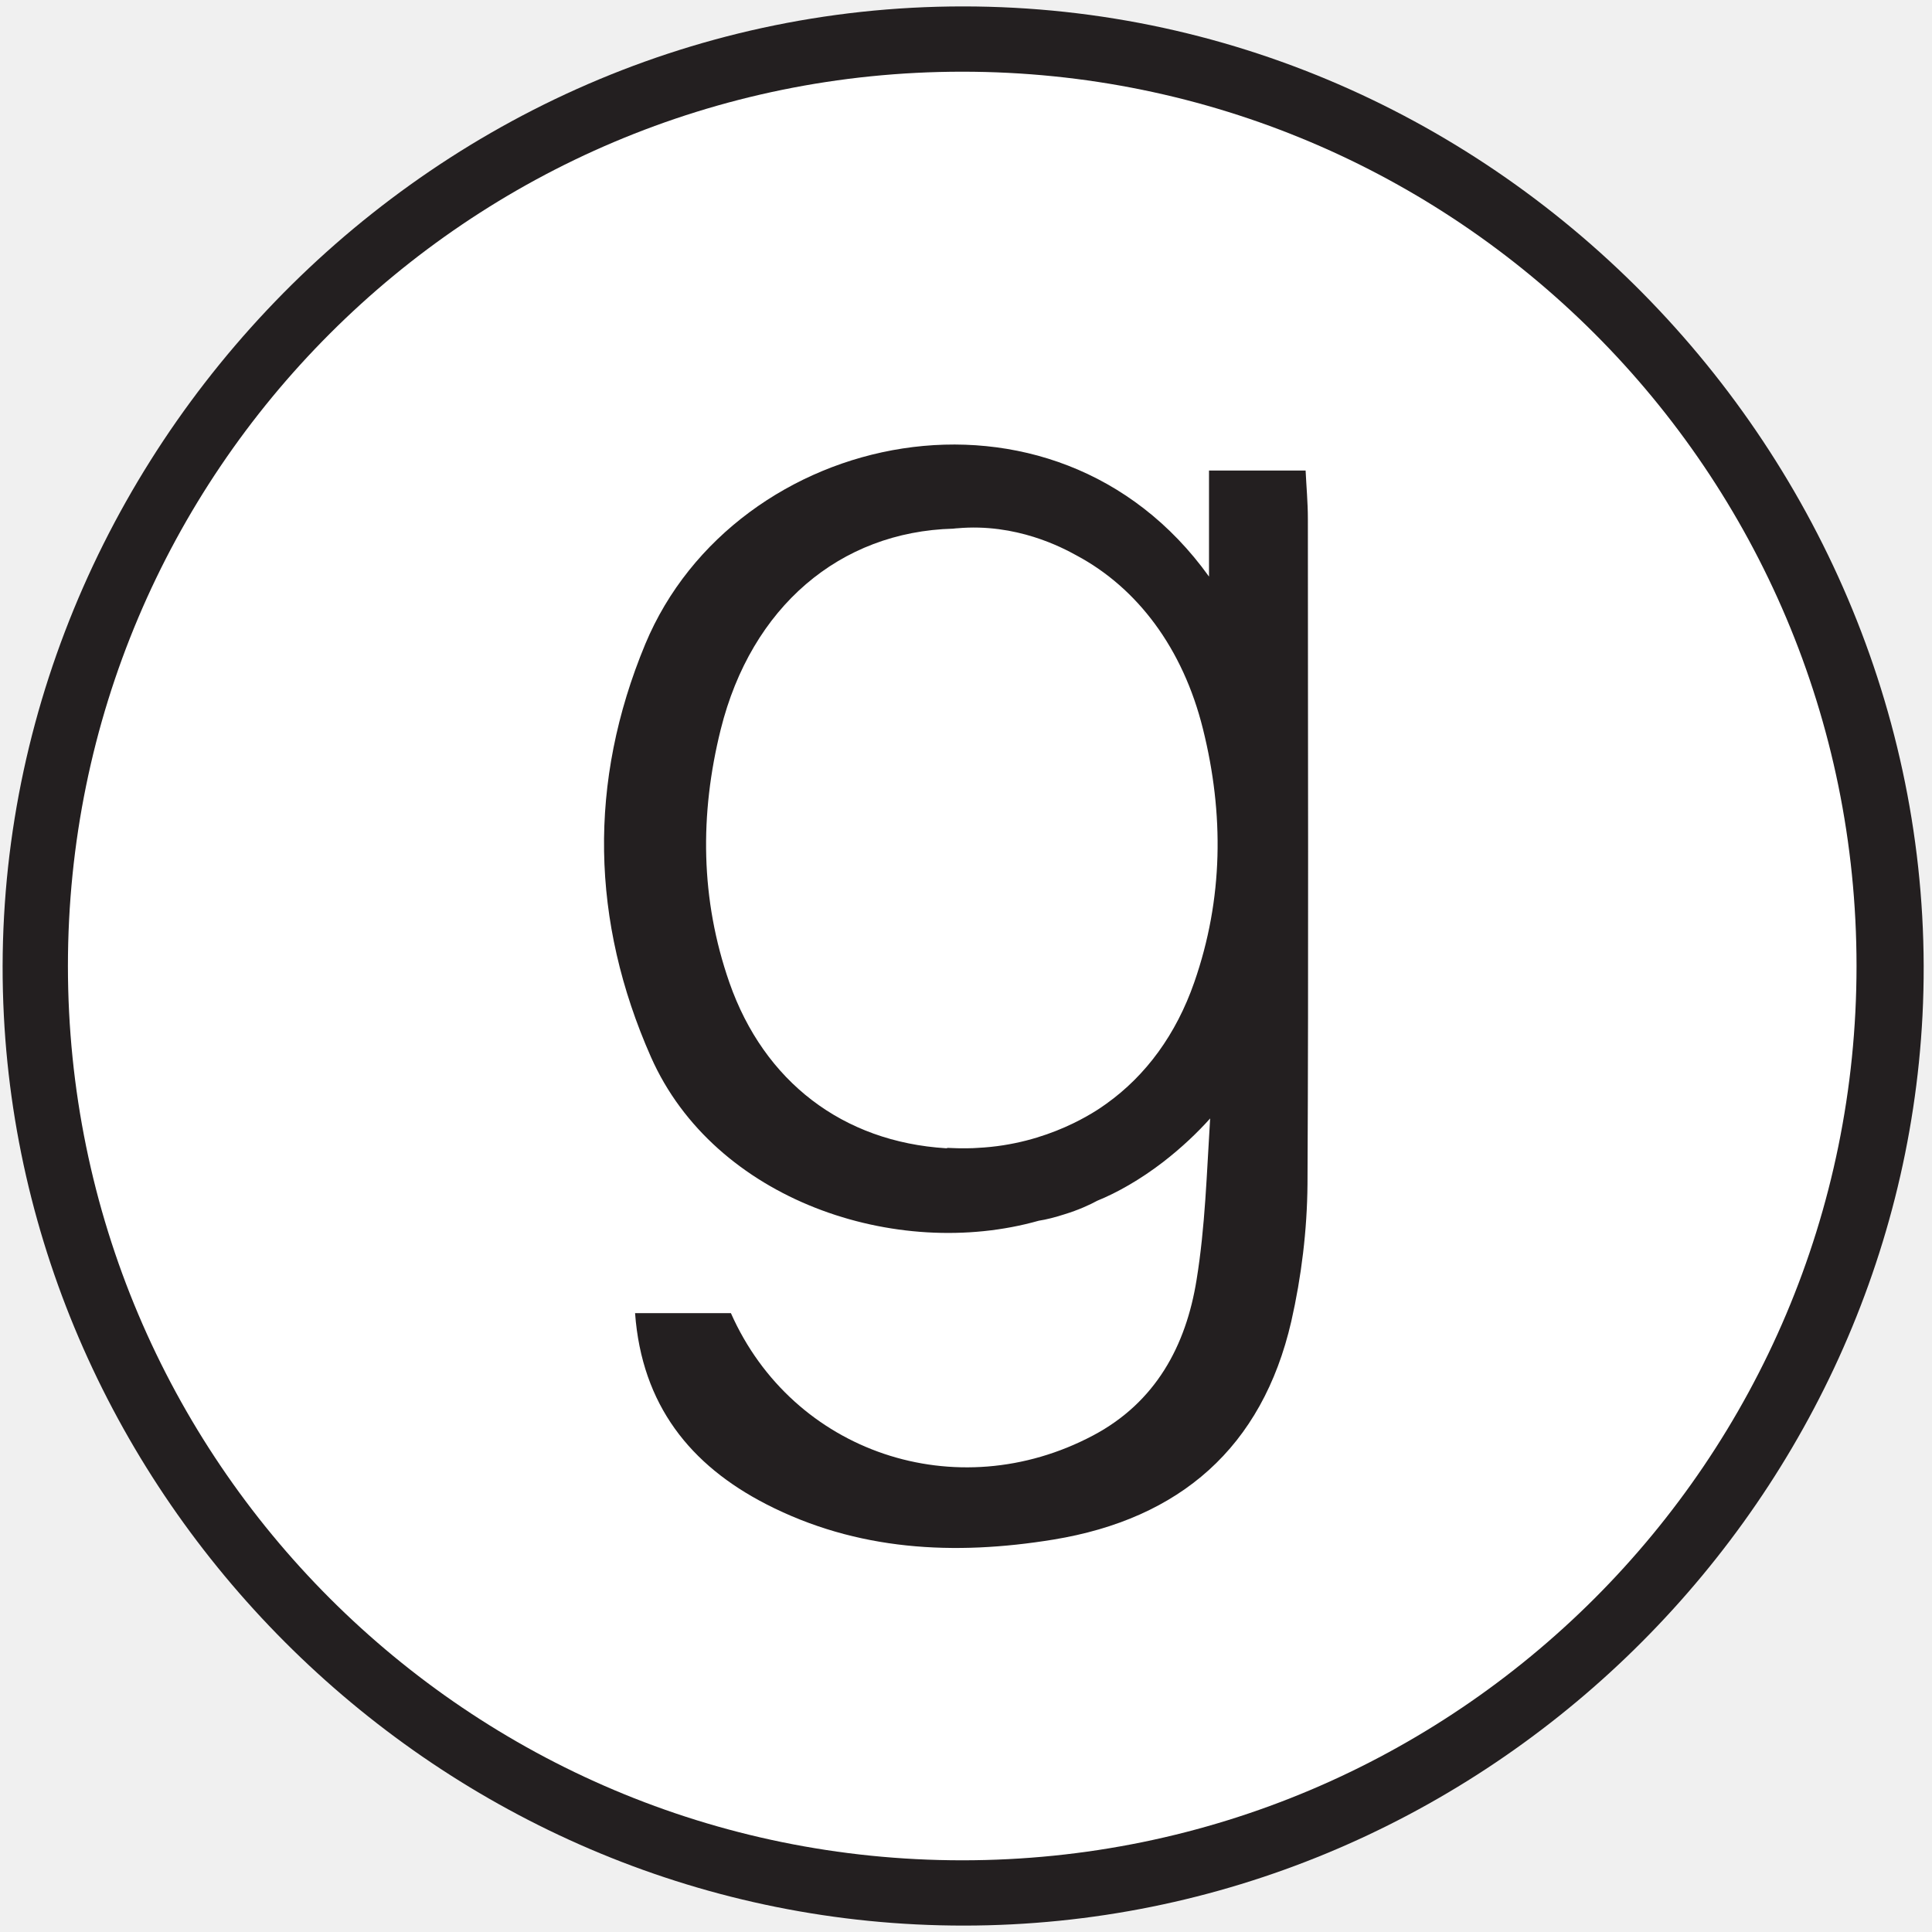
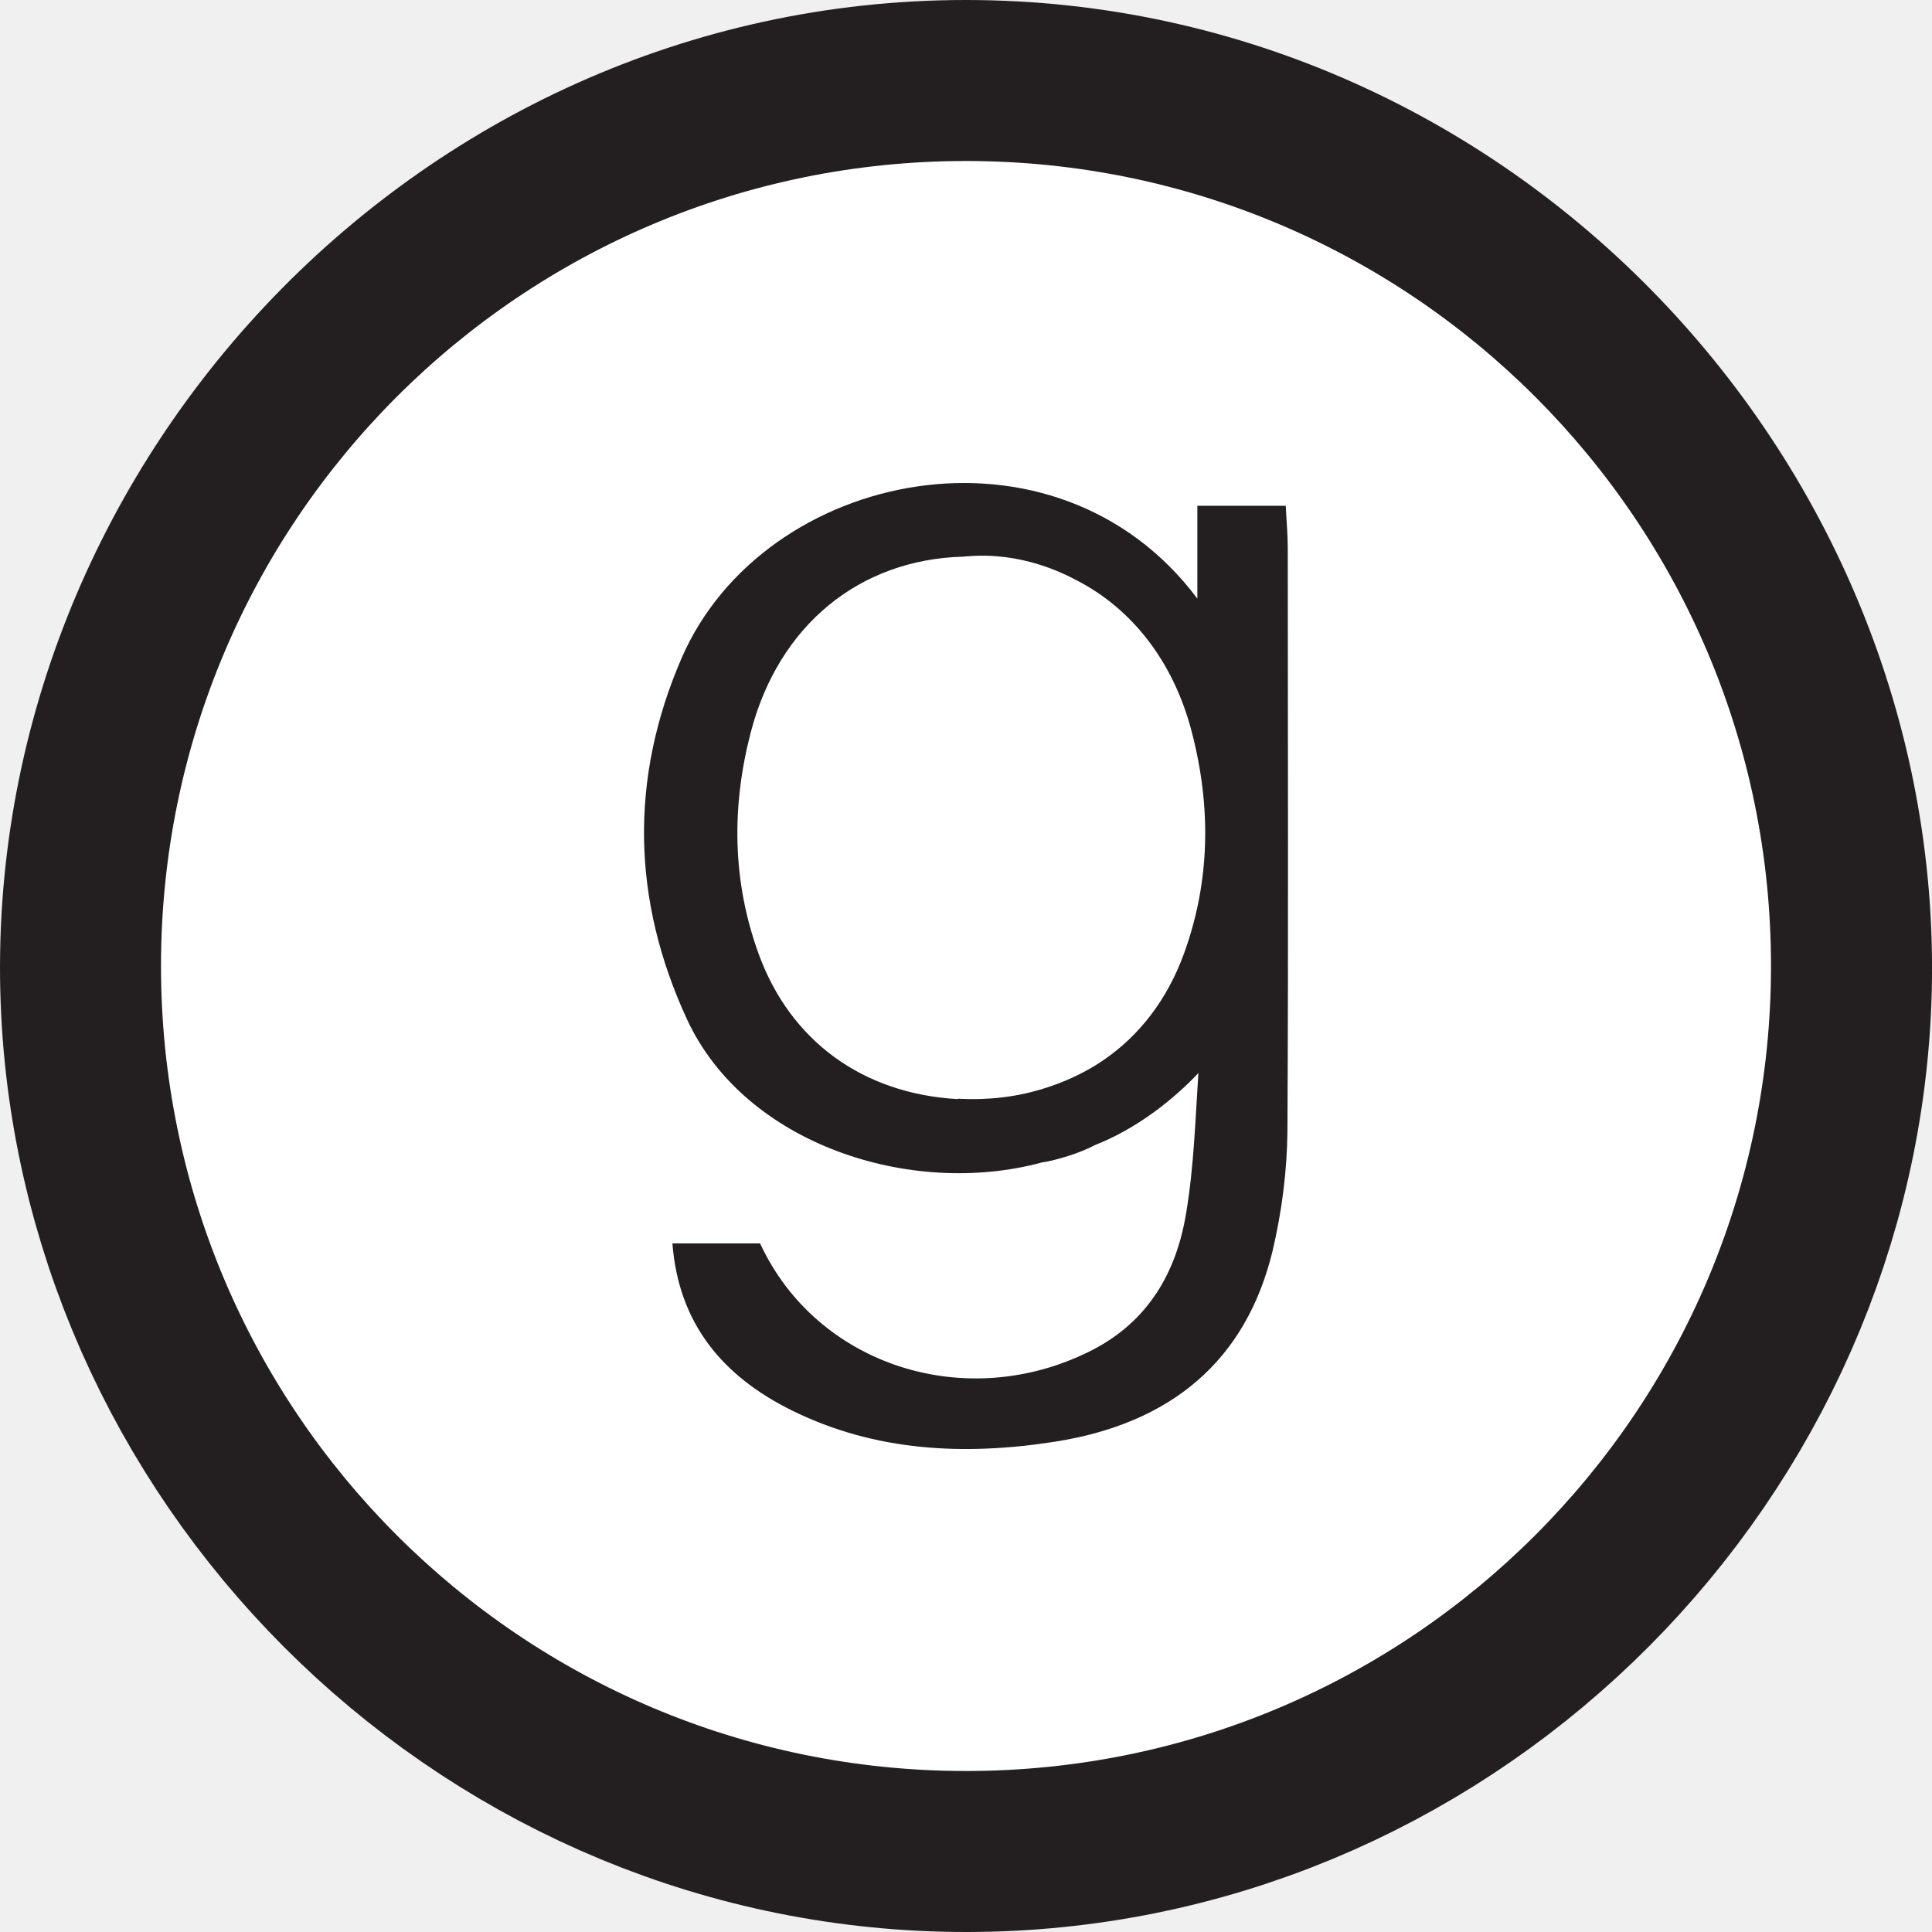
- <svg xmlns="http://www.w3.org/2000/svg" width="512" height="512" viewBox="0 0 512 512" fill="none">
-   <path d="M492 268.3C485.7 391.1 382.1 492.7 255.5 492.8C128.8 492.9 24.8 391.2 18.5 268.3C11.7 136.2 119.6 19.2 255.2 19.2C390.9 19.2 498.7 136.3 492 268.3Z" stroke="#231F20" stroke-width="35" stroke-miterlimit="10" />
-   <circle cx="255" cy="256" r="237" fill="white" />
-   <path d="M346.6 137.5C346.6 133.2 346.2 128.9 346 124.7C336.8 124.7 329.1 124.7 320.4 124.7C320.4 134.5 320.4 143.6 320.4 152.8C279.3 95.5 194.8 113.6 171 170.7C155.8 207.3 156.6 244.1 172.5 280.1C189.3 318.1 237.5 334.2 275.3 323.5C277.3 323.2 279.6 322.6 282.1 321.8C285.7 320.7 288.8 319.3 290.8 318.2C296 316.1 302.2 312.6 308.3 307.9C313.2 304.1 317.4 300.1 320.7 296.4C319.8 310.7 319.4 325.1 317.1 339.2C314.3 356.6 306.3 371.6 289.7 380.4C253.5 399.6 210.1 385 193.7 348C185.5 348 177.1 348 168.3 348C170.1 372.4 183 388.3 203 398.6C227.1 411 252.9 412.3 279.2 408C312.7 402.5 334.5 383.6 342.2 350.2C344.9 338.3 346.4 326 346.5 313.8C346.8 255 346.6 196.2 346.6 137.5ZM316.5 260.3C311.7 274.1 303.7 285 293.2 292.5C290.6 294.4 277.8 303.3 259.1 304.2C258 304.3 254.9 304.4 251.1 304.2C251 304.3 250.8 304.3 250.7 304.3C223.4 302.6 202.5 286.7 193.3 260.4C185.6 238.3 185.4 215.8 191 193.3C199.1 160.8 222.6 140.9 252.6 140.1C253.3 140 253.7 140 253.7 140C269.3 138.6 281.5 145.1 285.3 147.2C301.4 155.8 313.5 171.8 318.8 193.2C324.4 215.7 324.2 238.2 316.5 260.3Z" fill="#231F20" />
+ <svg xmlns="http://www.w3.org/2000/svg" width="24" height="24" viewBox="0 0 24 24" fill="none">
+   <path d="M21.988 12.519C21.722 17.705 17.351 21.996 12.011 22C6.666 22.004 2.279 17.709 2.013 12.519C1.726 6.941 6.278 2 11.998 2C17.723 2 22.27 6.945 21.988 12.519Z" stroke="#231F20" stroke-width="4" stroke-miterlimit="10" />
+   <circle cx="12" cy="12" r="10" fill="white" />
+   <path d="M15.997 6.808C15.997 6.632 15.98 6.455 15.972 6.283C15.577 6.283 15.247 6.283 14.874 6.283C14.874 6.685 14.874 7.059 14.874 7.436C13.112 5.085 9.489 5.827 8.469 8.171C7.817 9.673 7.851 11.183 8.533 12.66C9.253 14.219 11.32 14.88 12.94 14.441C13.026 14.429 13.125 14.404 13.232 14.371C13.386 14.326 13.519 14.269 13.605 14.223C13.828 14.137 14.094 13.994 14.355 13.801C14.565 13.645 14.745 13.481 14.887 13.329C14.848 13.916 14.831 14.507 14.732 15.085C14.612 15.799 14.269 16.415 13.558 16.776C12.006 17.564 10.145 16.965 9.442 15.446C9.09 15.446 8.73 15.446 8.353 15.446C8.43 16.448 8.983 17.1 9.841 17.523C10.874 18.032 11.98 18.085 13.107 17.909C14.544 17.683 15.478 16.907 15.809 15.537C15.924 15.048 15.989 14.543 15.993 14.043C16.006 11.63 15.997 9.217 15.997 6.808ZM14.707 11.848C14.501 12.414 14.158 12.861 13.708 13.169C13.596 13.247 13.047 13.612 12.246 13.649C12.199 13.653 12.066 13.657 11.903 13.649C11.899 13.653 11.89 13.653 11.886 13.653C10.715 13.583 9.819 12.931 9.425 11.852C9.095 10.945 9.086 10.021 9.326 9.098C9.673 7.764 10.681 6.948 11.967 6.915C11.997 6.911 12.014 6.911 12.014 6.911C12.683 6.853 13.206 7.12 13.369 7.206C14.059 7.559 14.578 8.216 14.805 9.094C15.045 10.017 15.037 10.941 14.707 11.848Z" fill="#231F20" />
</svg>
